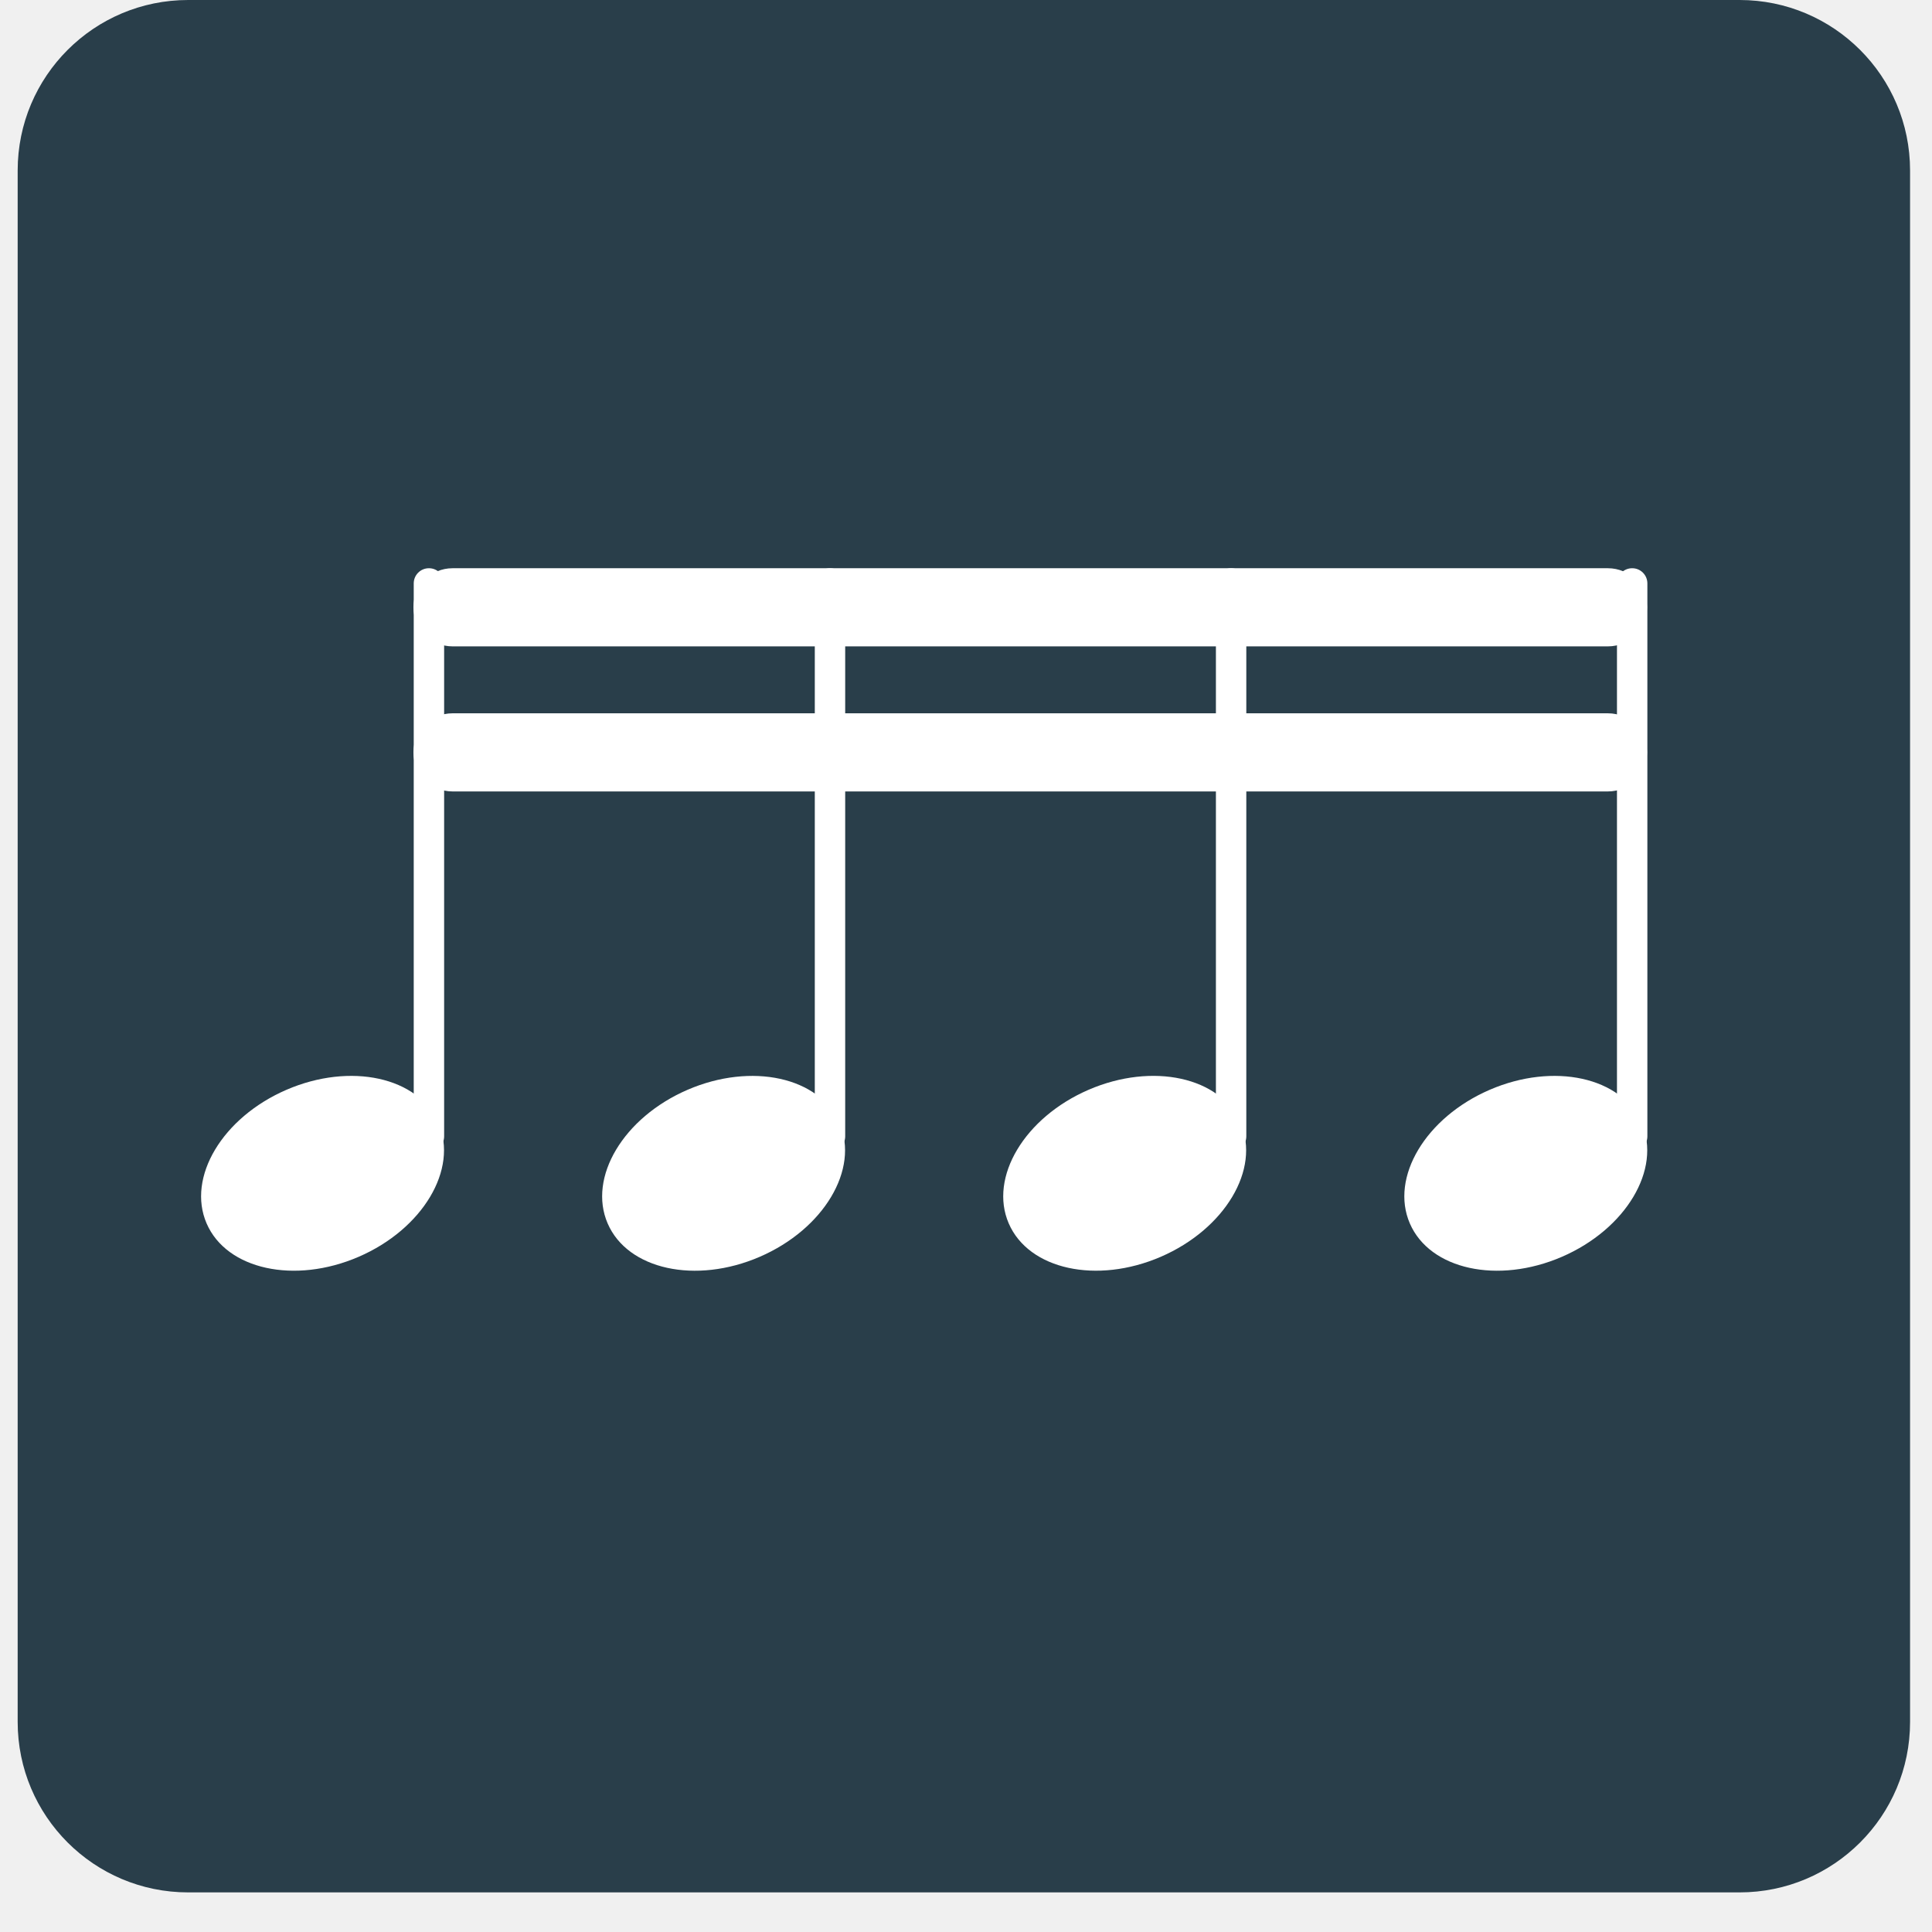
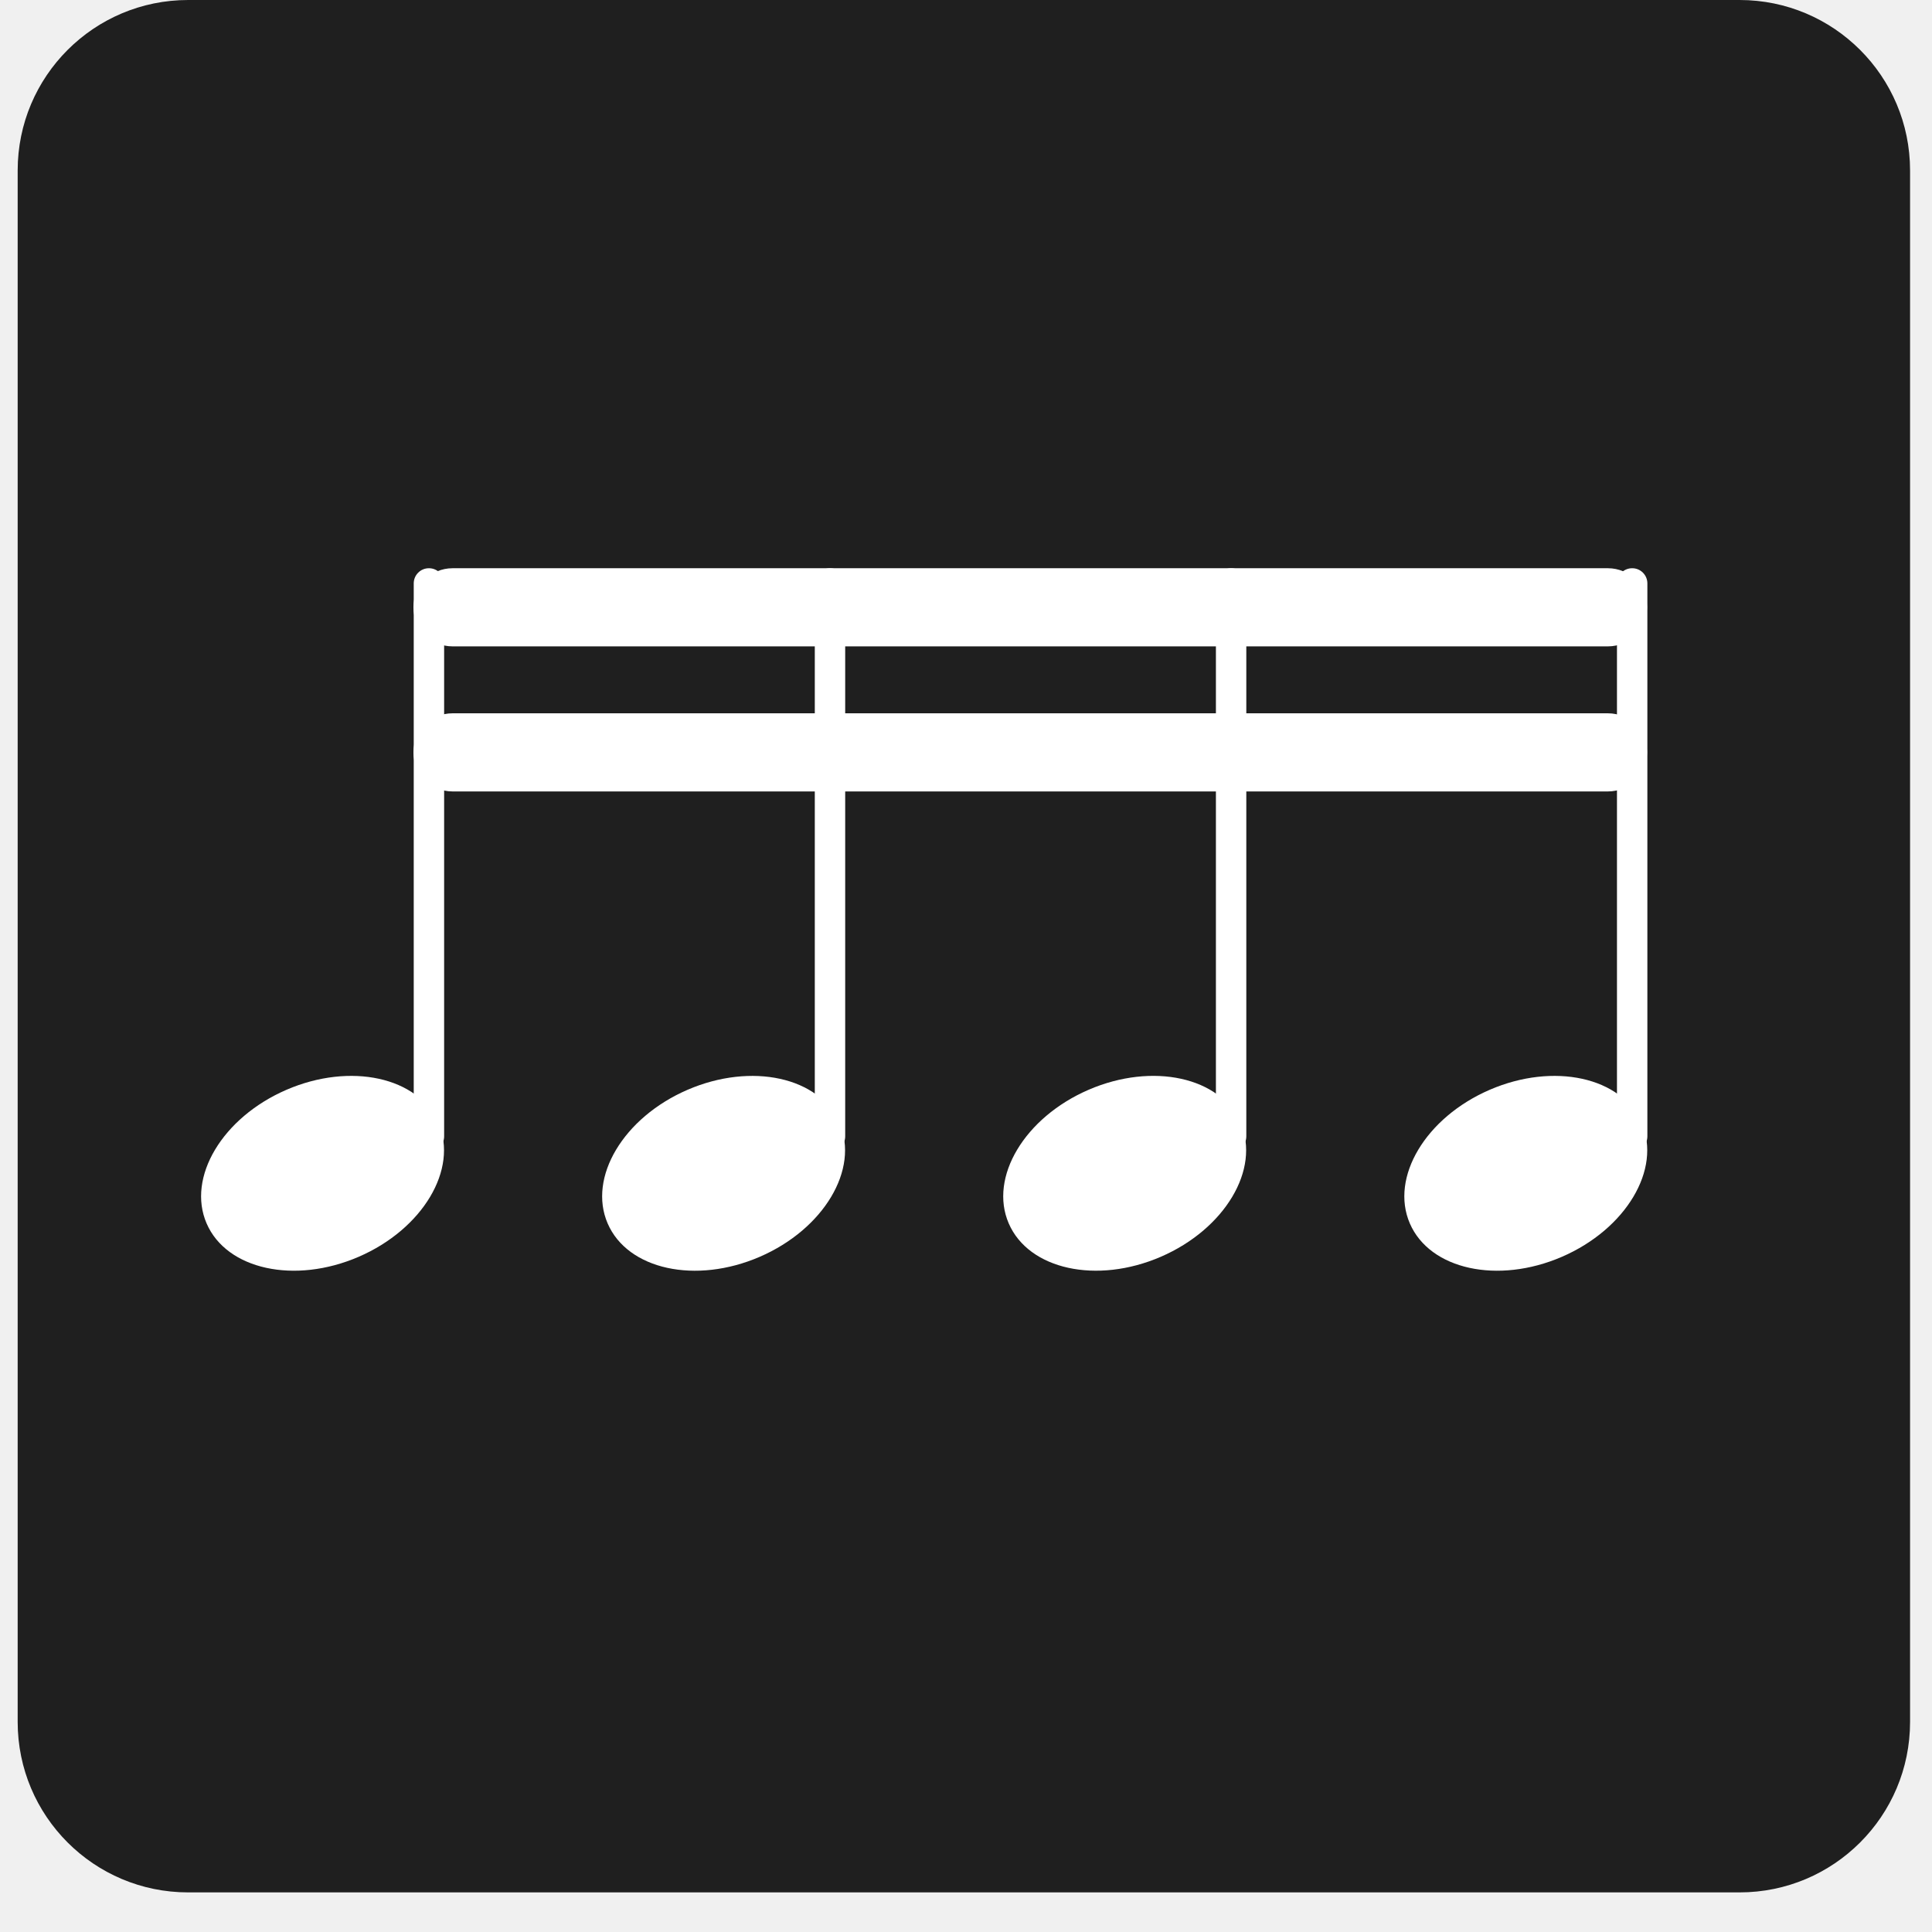
<svg xmlns="http://www.w3.org/2000/svg" width="34" height="34" viewBox="0 0 34 34" fill="none">
-   <rect x="0.311" width="33.303" height="33.303" rx="3" fill="#293E4A" />
+   <rect x="0.311" width="33.303" height="33.303" rx="3" fill="#000000DE" />
  <ellipse cx="5.676" cy="20.648" rx="1.601" ry="2.223" transform="rotate(66.6118 5.67605 20.6484)" fill="white" />
  <rect x="7.281" y="10" width="0.535" height="10.265" rx="0.267" fill="white" />
  <ellipse cx="12.734" cy="20.648" rx="1.601" ry="2.223" transform="rotate(66.6118 12.7337 20.6484)" fill="white" />
  <rect x="14.339" y="10" width="0.535" height="10.265" rx="0.267" fill="white" />
  <ellipse cx="19.792" cy="20.648" rx="1.601" ry="2.223" transform="rotate(66.6118 19.7923 20.6484)" fill="white" />
  <rect x="21.398" y="10" width="0.535" height="10.265" rx="0.267" fill="white" />
  <ellipse cx="26.851" cy="20.648" rx="1.601" ry="2.223" transform="rotate(66.6118 26.8509 20.6484)" fill="white" />
  <rect x="28.456" y="10" width="0.535" height="10.265" rx="0.267" fill="white" />
  <rect x="7.276" y="10" width="21.709" height="1.375" rx="0.687" fill="white" />
  <rect x="7.276" y="12.553" width="21.709" height="1.375" rx="0.687" fill="white" />
</svg>
